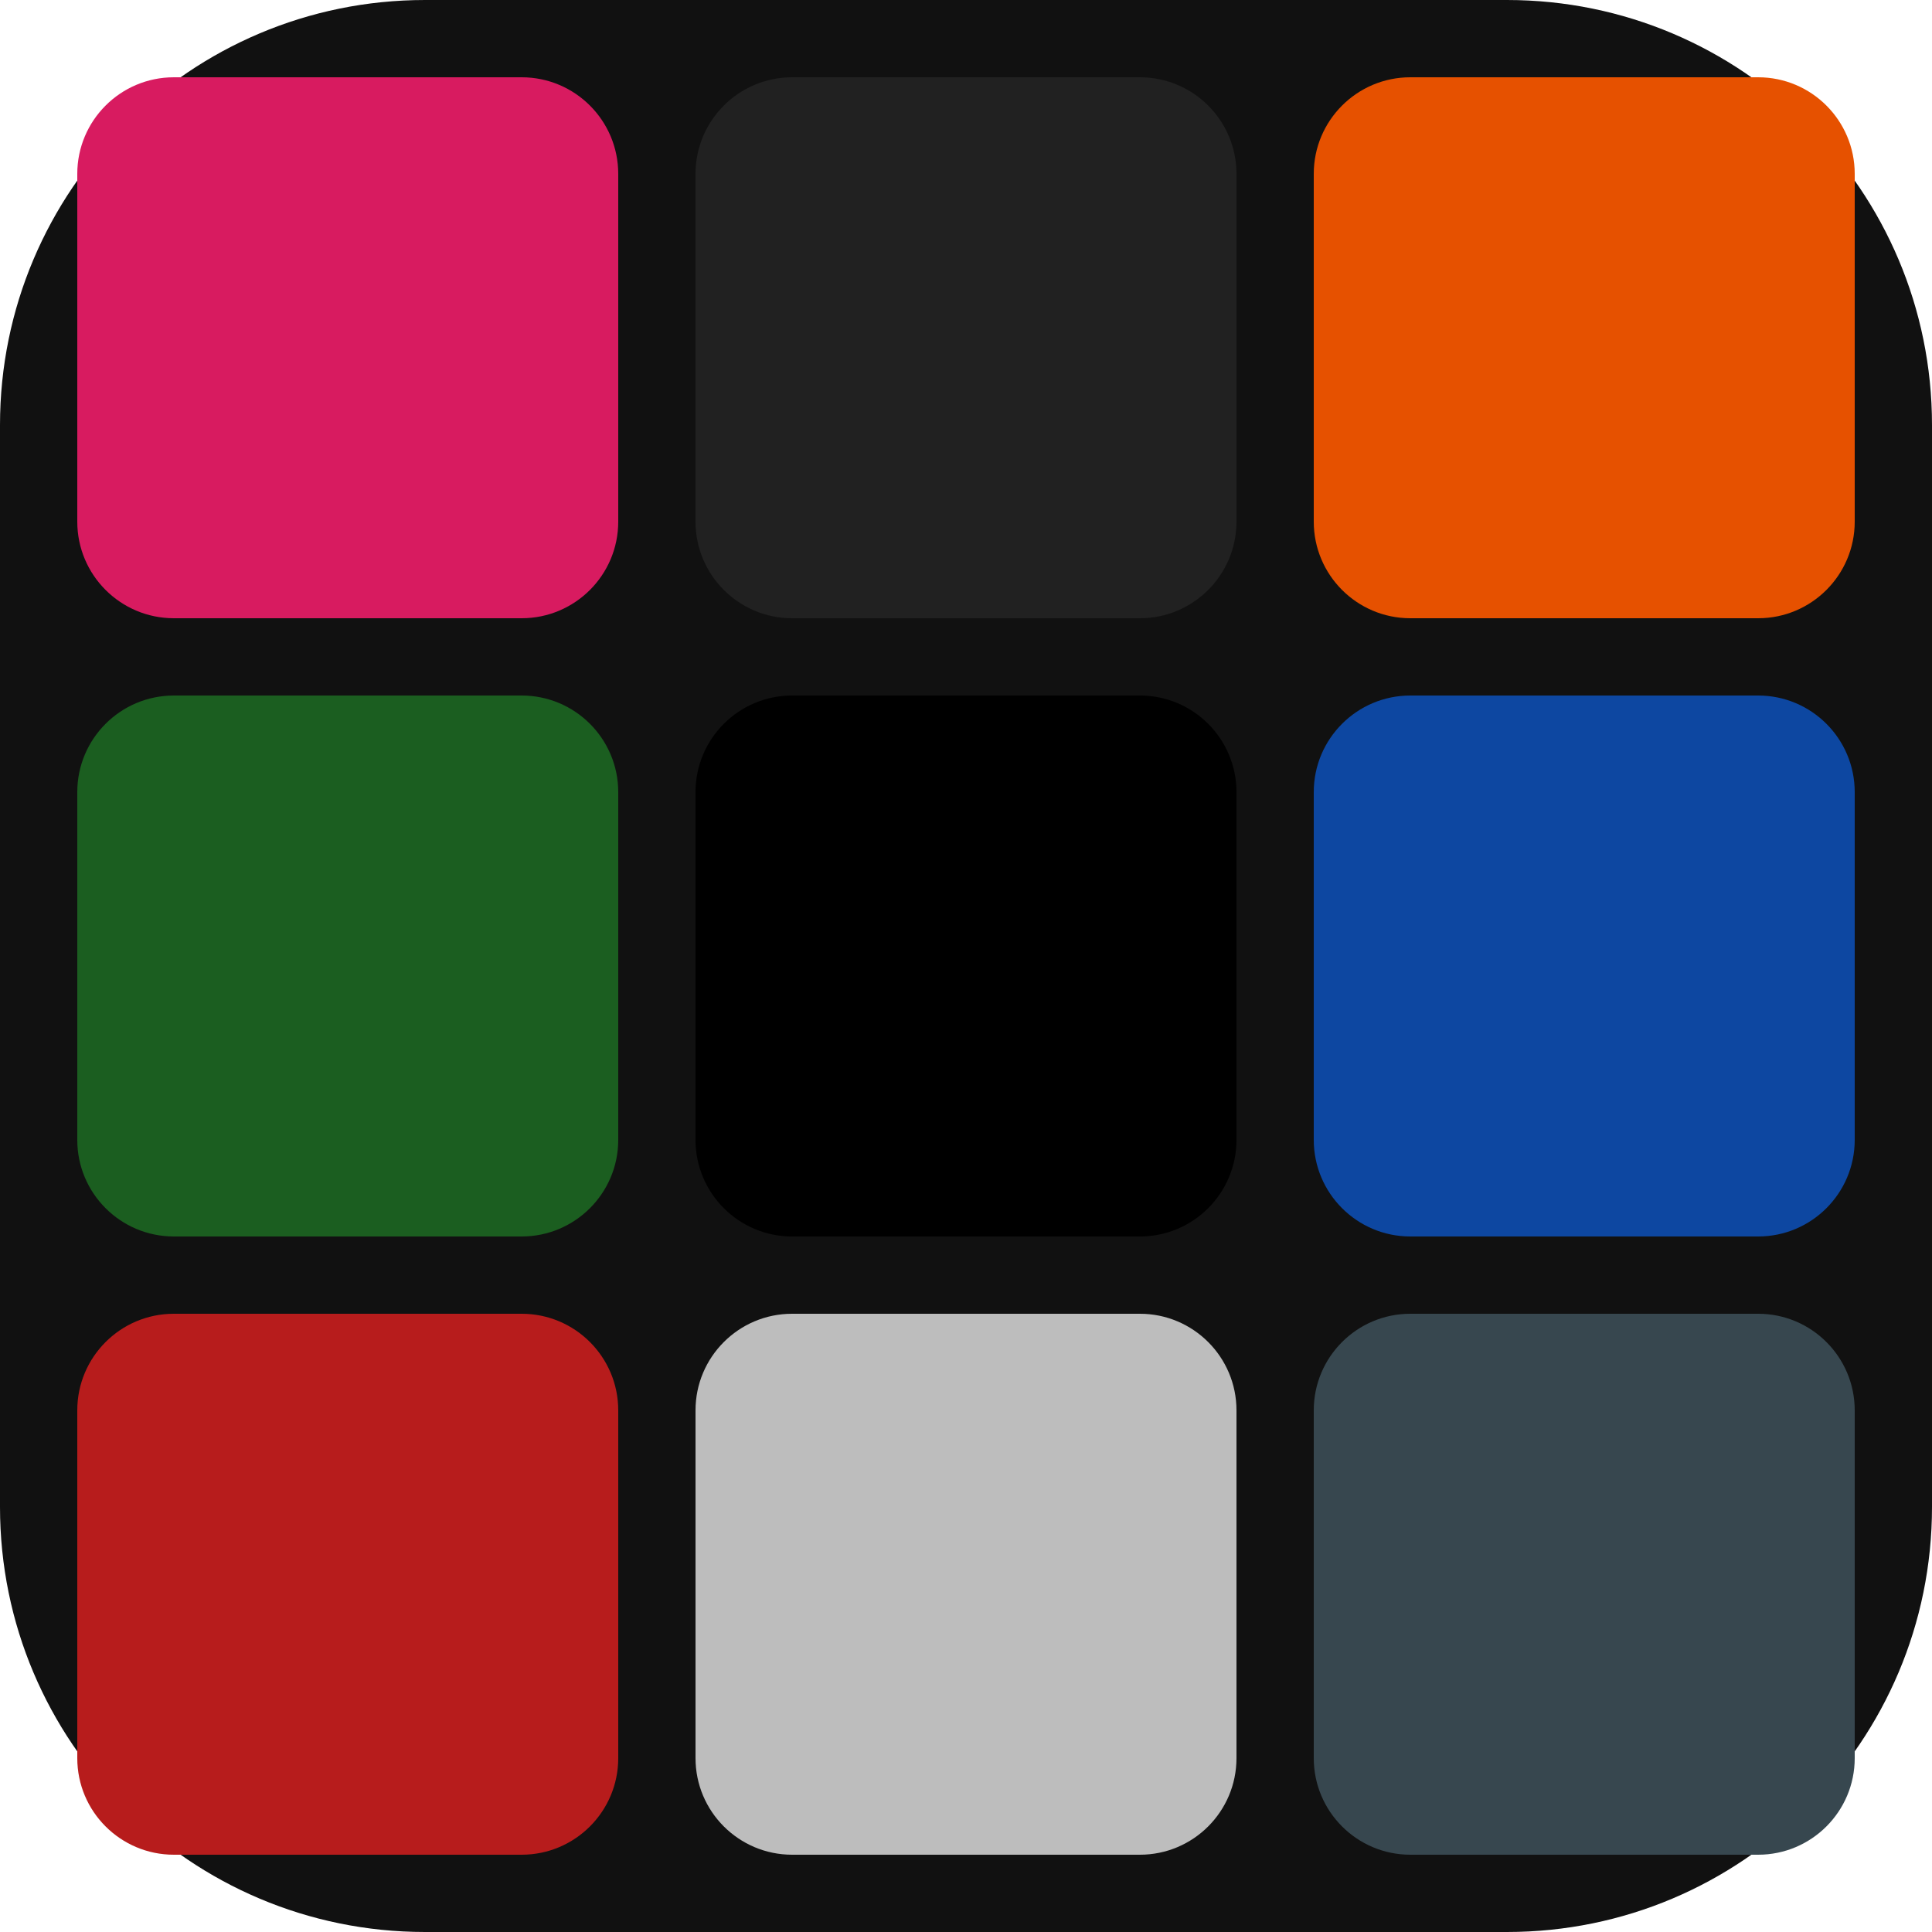
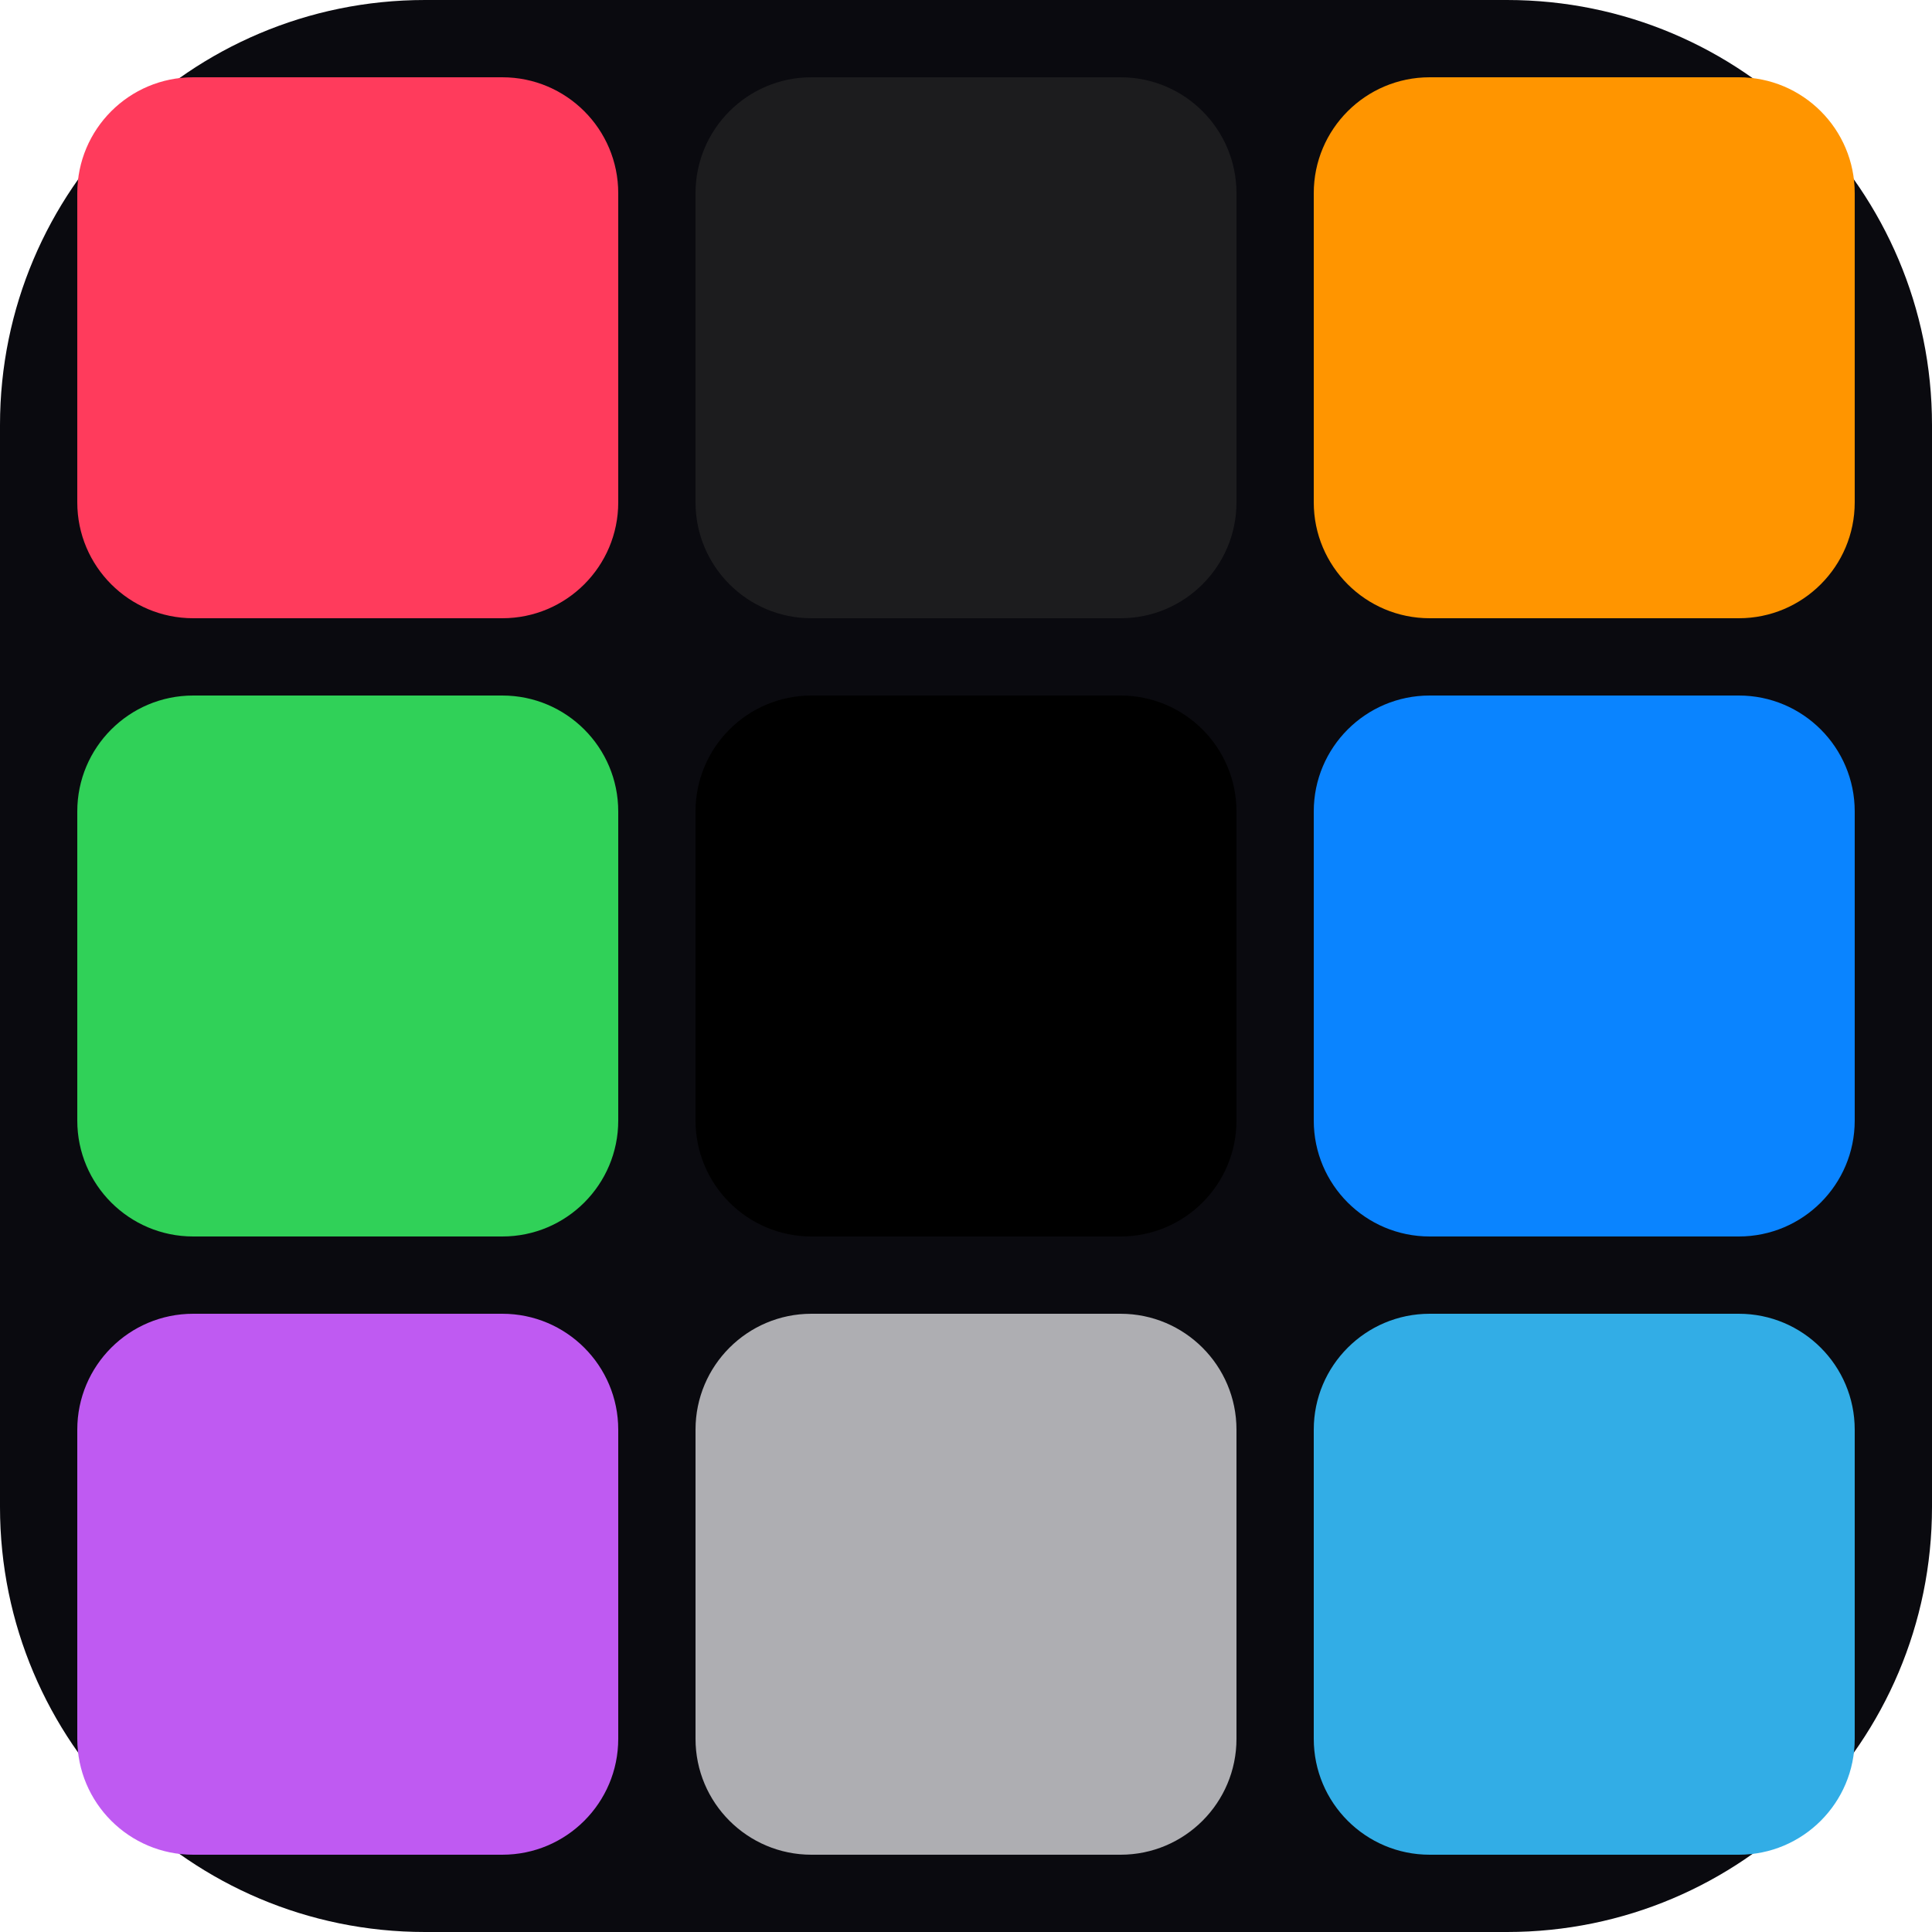
<svg xmlns="http://www.w3.org/2000/svg" viewBox="0 0 100 100">
-   <rect width="100" height="100" rx="22" fill="#111111" />
-   <rect x="4" y="4" width="28" height="28" rx="5" fill="#D81B60" />
-   <rect x="36" y="4" width="28" height="28" rx="5" fill="#212121" />
-   <rect x="68" y="4" width="28" height="28" rx="5" fill="#E65100" />
-   <rect x="4" y="36" width="28" height="28" rx="5" fill="#1B5E20" />
-   <rect x="36" y="36" width="28" height="28" rx="5" fill="#000000" />
-   <rect x="68" y="36" width="28" height="28" rx="5" fill="#0D47A1" />
-   <rect x="4" y="68" width="28" height="28" rx="5" fill="#B71C1C" />
-   <rect x="36" y="68" width="28" height="28" rx="5" fill="#BDBDBD" />
-   <rect x="68" y="68" width="28" height="28" rx="5" fill="#37474F" />
+   <rect width="100" height="100" rx="22" fill="#0A0A0F" />
+   <rect x="4" y="4" width="28" height="28" rx="6" fill="#FF3B5C" />
+   <rect x="36" y="4" width="28" height="28" rx="6" fill="#1C1C1E" />
+   <rect x="68" y="4" width="28" height="28" rx="6" fill="#FF9500" />
+   <rect x="4" y="36" width="28" height="28" rx="6" fill="#30D158" />
+   <rect x="36" y="36" width="28" height="28" rx="6" fill="#000000" />
+   <rect x="68" y="36" width="28" height="28" rx="6" fill="#0A84FF" />
+   <rect x="4" y="68" width="28" height="28" rx="6" fill="#BF5AF2" />
+   <rect x="36" y="68" width="28" height="28" rx="6" fill="#AEAEB2" />
+   <rect x="68" y="68" width="28" height="28" rx="6" fill="#32ADE6" />
</svg>
